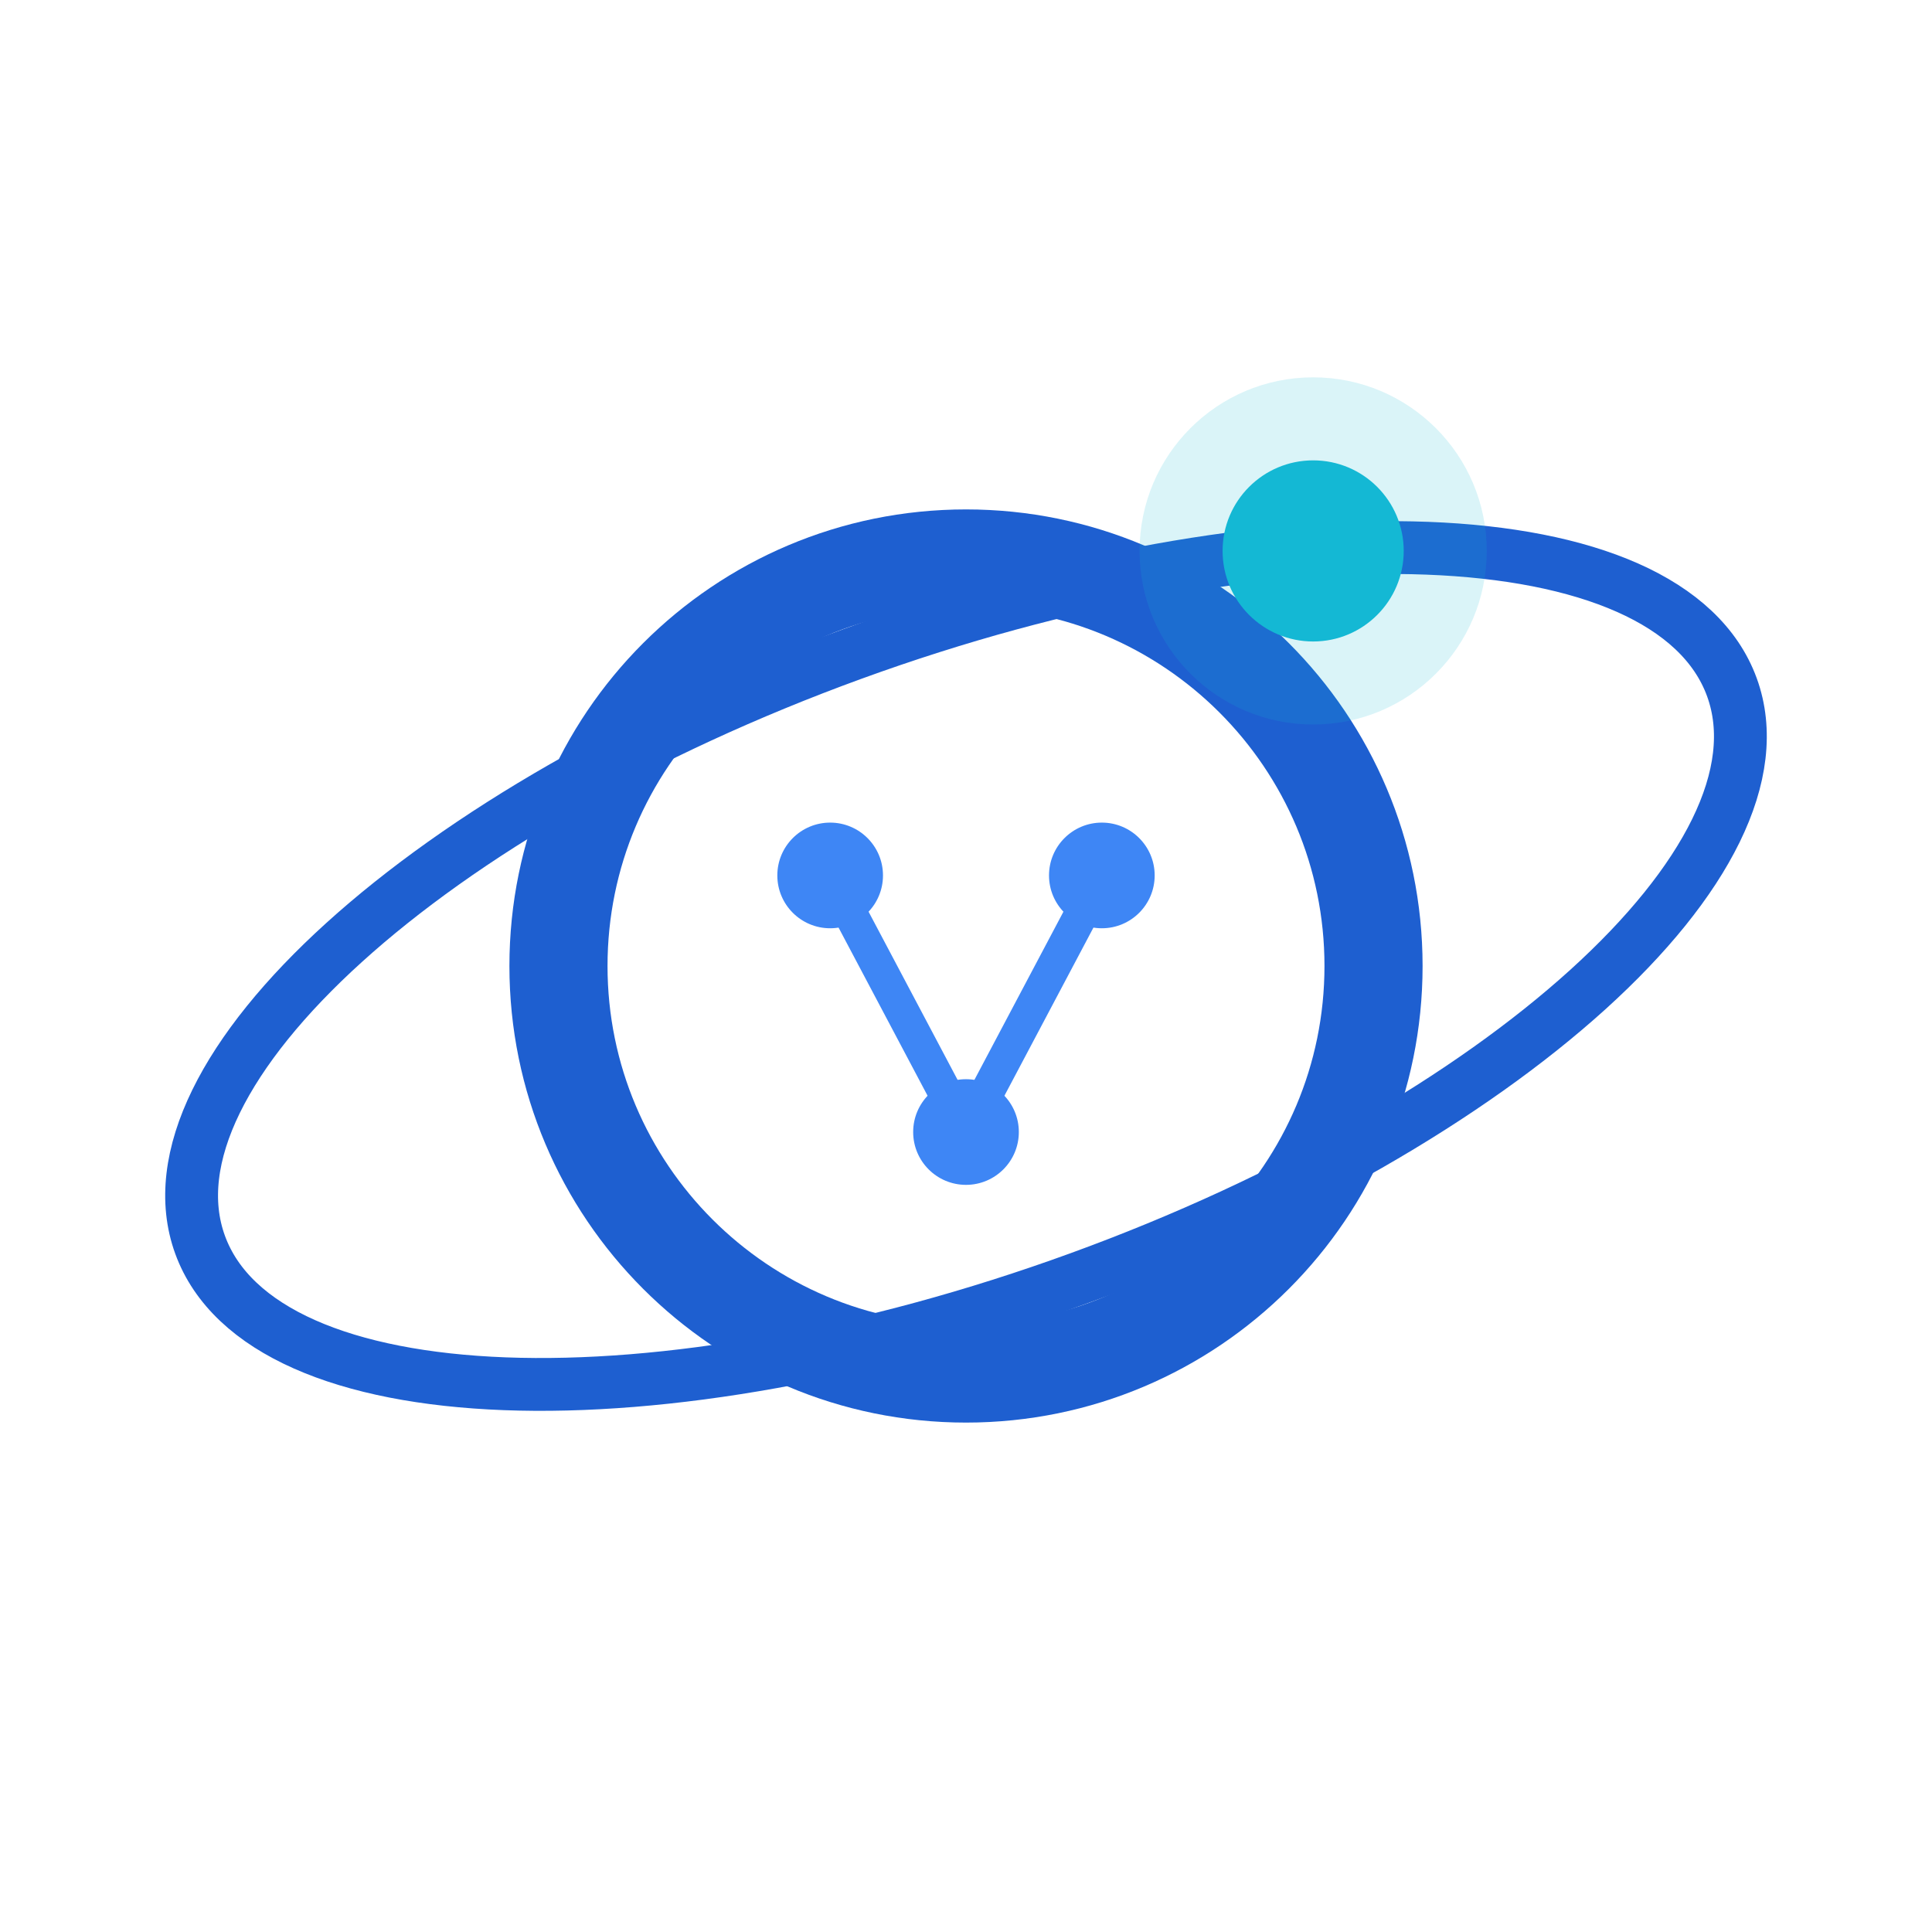
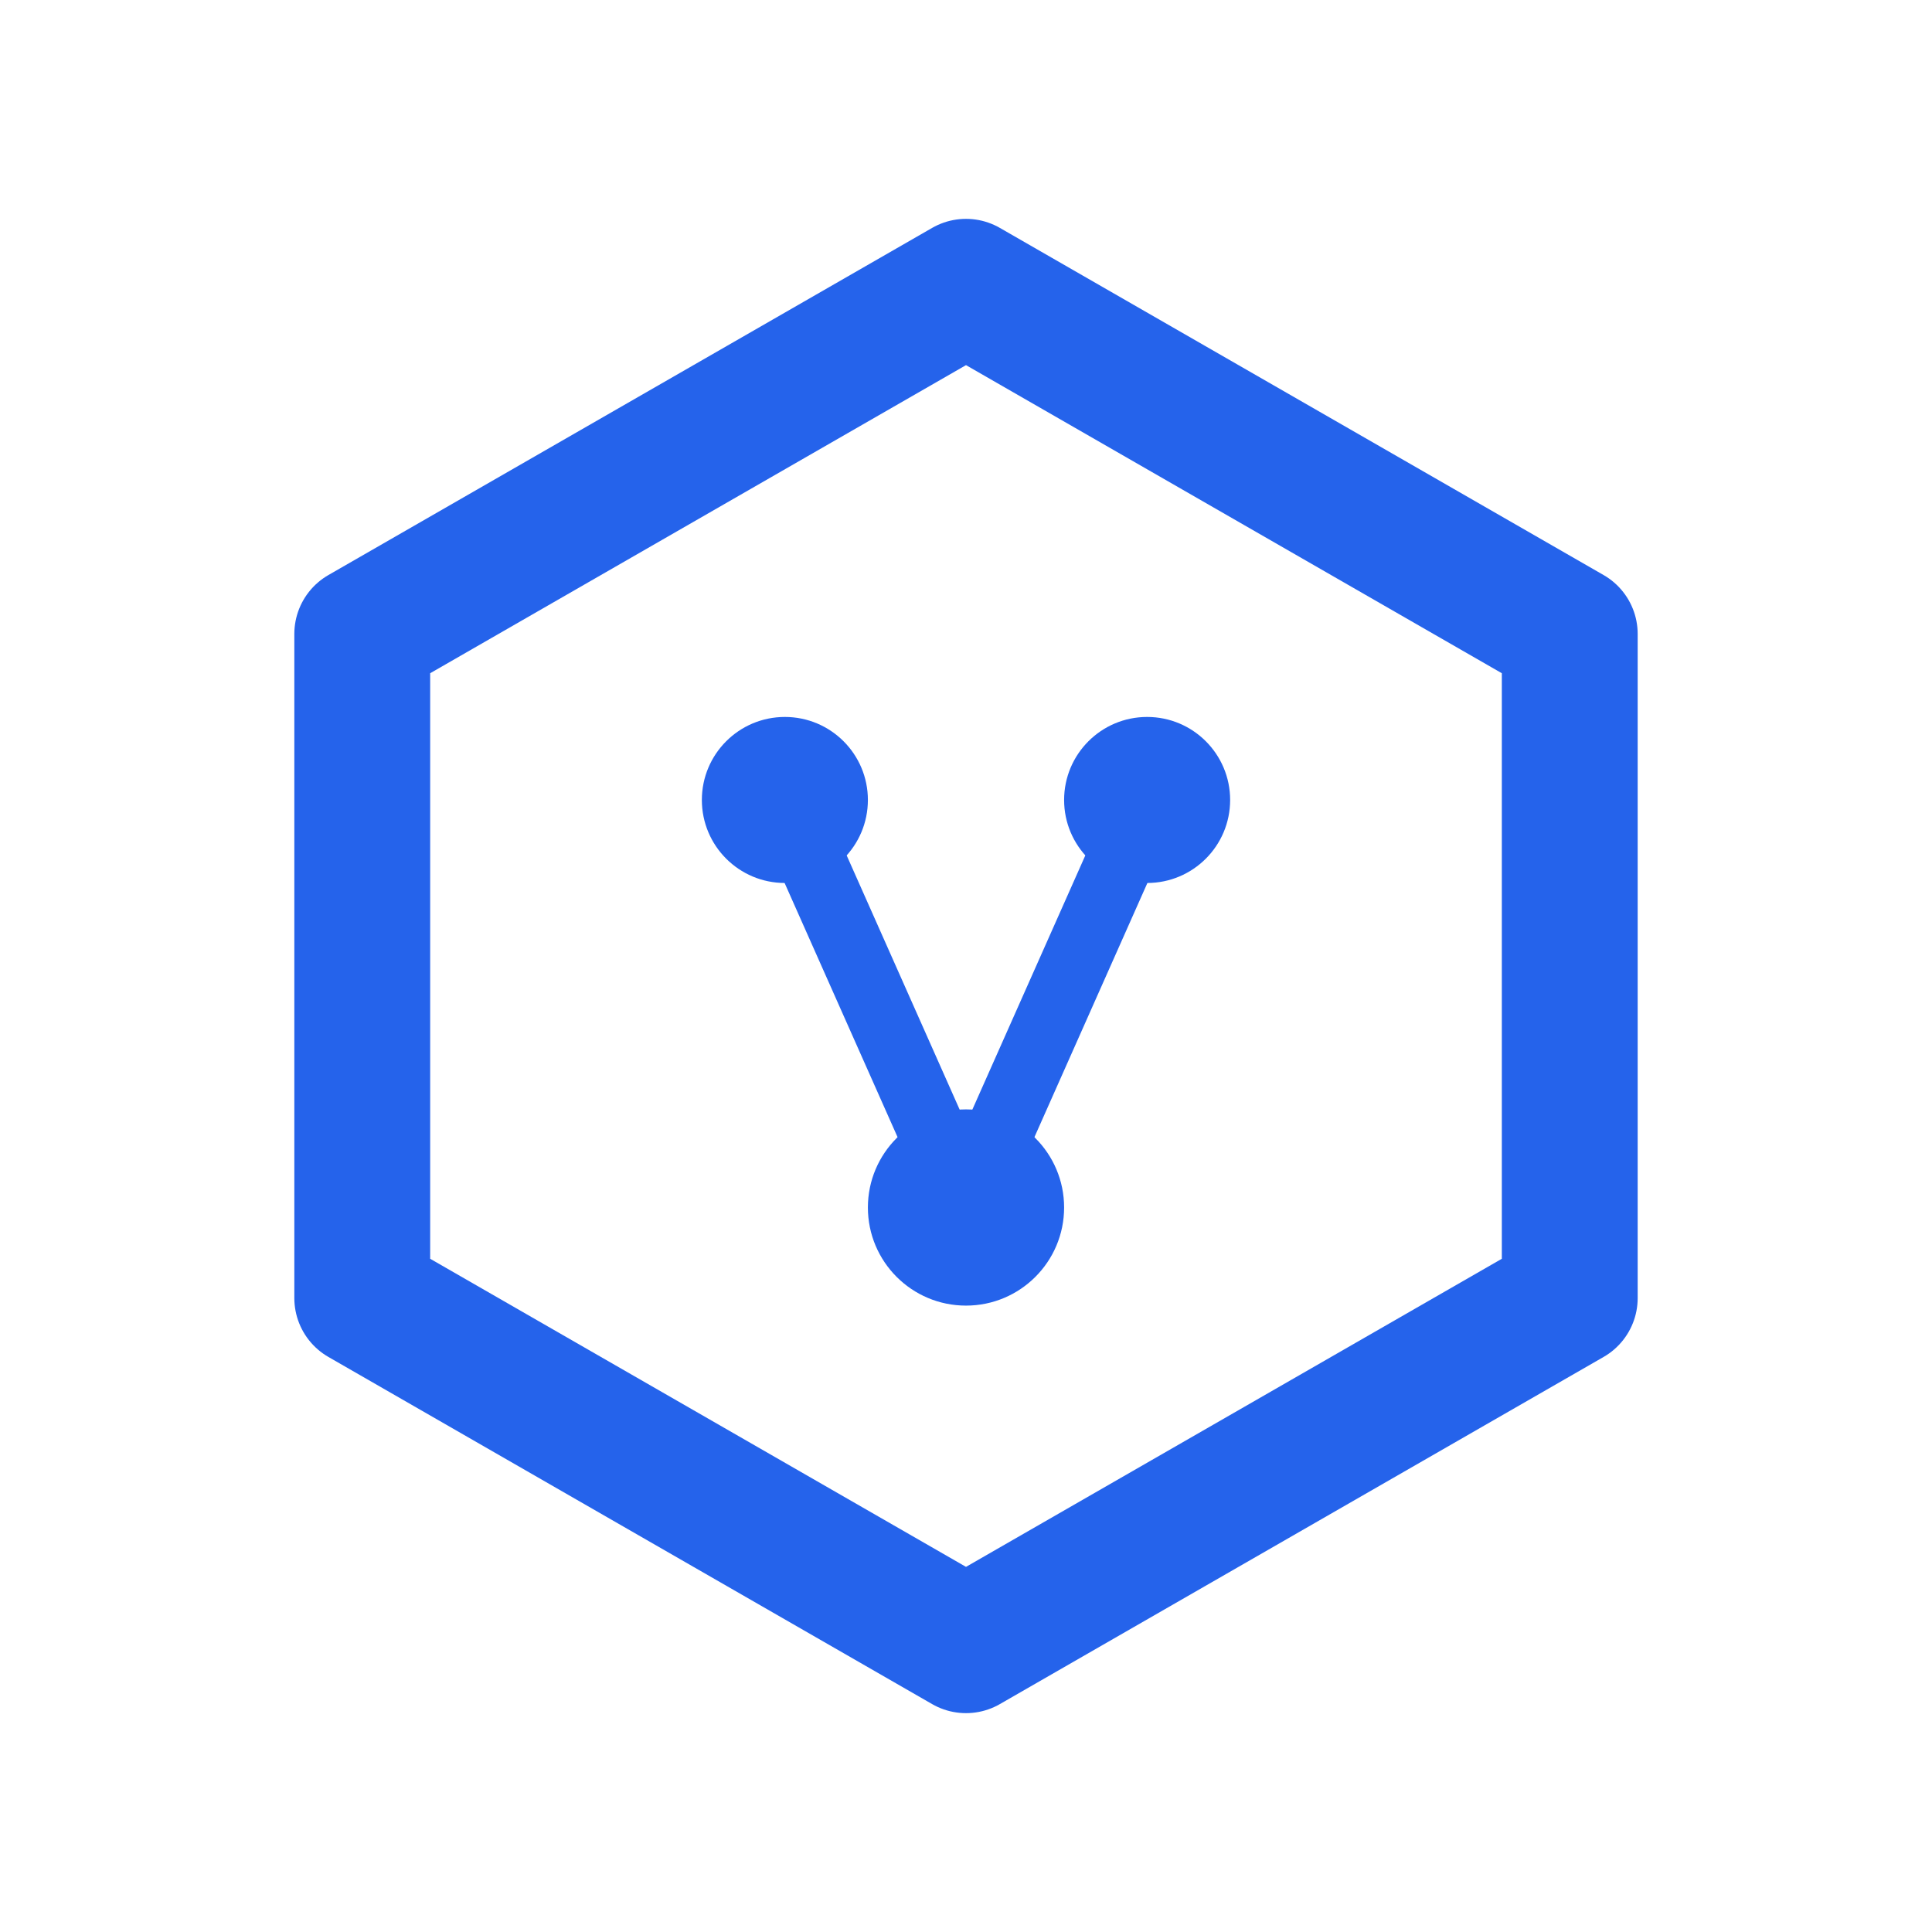
<svg xmlns="http://www.w3.org/2000/svg" viewBox="0 0 256 256" width="256" height="256" fill="none" role="img" aria-label="Atlas">
-   <ellipse cx="128" cy="128" rx="108" ry="44" transform="rotate(-20 128 128)" stroke="#1E5FD0" stroke-width="7" />
-   <circle cx="128" cy="128" r="54" stroke="#1E5FD0" stroke-width="13" />
-   <path d="M110 116 128 150" stroke="#3E86F5" stroke-width="4.5" stroke-linecap="round" />
-   <path d="M146 116 128 150" stroke="#3E86F5" stroke-width="4.5" stroke-linecap="round" />
-   <circle cx="110" cy="116" r="7" fill="#3E86F5" />
-   <circle cx="146" cy="116" r="7" fill="#3E86F5" />
-   <circle cx="128" cy="150" r="7" fill="#3E86F5" />
-   <circle cx="174" cy="73" r="23" fill="#14B8D4" opacity="0.16" />
-   <circle cx="174" cy="73" r="12" fill="#14B8D4" />
+   <path d="M128 38 208 84 208 172 128 218 48 172 48 84Z" stroke="#2563EB" stroke-width="18" stroke-linejoin="round" />
+   <path d="M104 106 128 160" stroke="#2563EB" stroke-width="9" stroke-linecap="round" />
+   <path d="M152 106 128 160" stroke="#2563EB" stroke-width="9" stroke-linecap="round" />
+   <circle cx="104" cy="106" r="11" fill="#2563EB" />
+   <circle cx="152" cy="106" r="11" fill="#2563EB" />
+   <circle cx="128" cy="160" r="13" fill="#2563EB" />
</svg>
